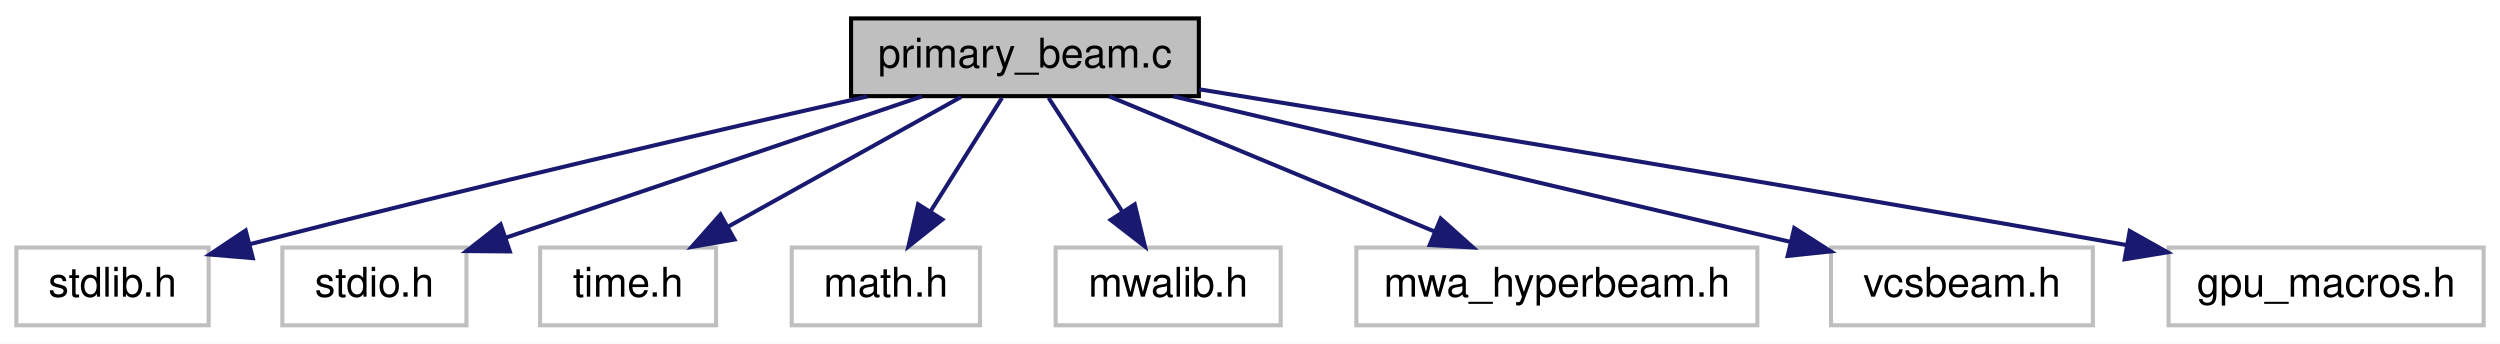
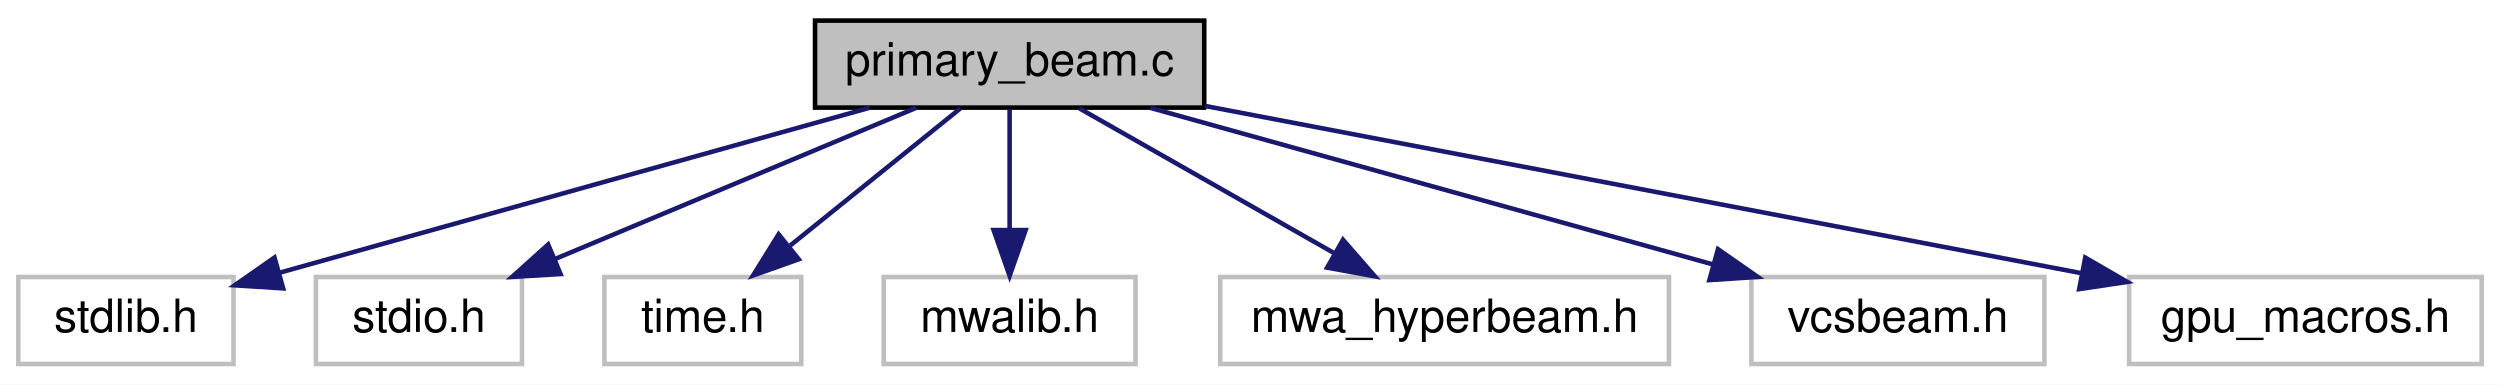
- <svg xmlns="http://www.w3.org/2000/svg" xmlns:xlink="http://www.w3.org/1999/xlink" width="611pt" height="84pt" viewBox="0.00 0.00 611.00 84.00">
+ <svg xmlns="http://www.w3.org/2000/svg" xmlns:xlink="http://www.w3.org/1999/xlink" width="546pt" height="84pt" viewBox="0.00 0.00 546.00 84.00">
  <g id="graph0" class="graph" transform="scale(1 1) rotate(0) translate(4 80)">
-     <polygon fill="white" stroke="transparent" points="-4,4 -4,-80 607,-80 607,4 -4,4" />
+     <polygon fill="white" stroke="transparent" points="-4,4 -4,-80 542,-80 542,4 -4,4" />
    <g id="node1" class="node">
      <g id="a_node1">
        <a xlink:title=" ">
-           <polygon fill="#bfbfbf" stroke="black" points="204,-56.5 204,-75.5 289,-75.5 289,-56.5 204,-56.5" />
-           <text text-anchor="middle" x="246.5" y="-63.5" font-family="Helvetica,sans-Serif" font-size="10.00">primary_beam.c</text>
+           <polygon fill="#bfbfbf" stroke="black" points="174,-56.5 174,-75.5 259,-75.5 259,-56.5 174,-56.5" />
+           <text text-anchor="middle" x="216.5" y="-63.5" font-family="Helvetica,sans-Serif" font-size="10.00">primary_beam.c</text>
        </a>
      </g>
    </g>
    <g id="node2" class="node">
      <g id="a_node2">
        <a xlink:title=" ">
          <polygon fill="white" stroke="#bfbfbf" points="0,-0.5 0,-19.5 47,-19.5 47,-0.5 0,-0.5" />
          <text text-anchor="middle" x="23.5" y="-7.5" font-family="Helvetica,sans-Serif" font-size="10.00">stdlib.h</text>
        </a>
      </g>
    </g>
    <g id="edge1" class="edge">
-       <path fill="none" stroke="midnightblue" d="M207.97,-56.43C171.42,-48.19 114.74,-35.12 57.22,-20.37" />
-       <polygon fill="midnightblue" stroke="midnightblue" points="57.79,-16.91 47.24,-17.8 56.04,-23.68 57.79,-16.91" />
+       <path fill="none" stroke="midnightblue" d="M185.93,-56.47C155.5,-47.98 107.21,-34.49 56.99,-20.42" />
+       <polygon fill="midnightblue" stroke="midnightblue" points="57.84,-17.02 47.26,-17.69 55.95,-23.76 57.84,-17.02" />
    </g>
    <g id="node3" class="node">
      <g id="a_node3">
        <a xlink:title=" ">
          <polygon fill="white" stroke="#bfbfbf" points="65,-0.5 65,-19.5 110,-19.5 110,-0.5 65,-0.5" />
          <text text-anchor="middle" x="87.5" y="-7.5" font-family="Helvetica,sans-Serif" font-size="10.00">stdio.h</text>
        </a>
      </g>
    </g>
    <g id="edge2" class="edge">
-       <path fill="none" stroke="midnightblue" d="M221.31,-56.44C193.77,-47.09 149.59,-32.09 119.59,-21.9" />
-       <polygon fill="midnightblue" stroke="midnightblue" points="120.6,-18.55 110.01,-18.64 118.35,-25.17 120.6,-18.55" />
+       <path fill="none" stroke="midnightblue" d="M196.06,-56.44C174.83,-47.56 141.4,-33.56 117.25,-23.45" />
+       <polygon fill="midnightblue" stroke="midnightblue" points="118.42,-20.15 107.84,-19.52 115.72,-26.61 118.42,-20.15" />
    </g>
    <g id="node4" class="node">
      <g id="a_node4">
        <a xlink:title=" ">
          <polygon fill="white" stroke="#bfbfbf" points="128,-0.5 128,-19.5 171,-19.5 171,-0.5 128,-0.5" />
          <text text-anchor="middle" x="149.5" y="-7.5" font-family="Helvetica,sans-Serif" font-size="10.00">time.h</text>
        </a>
      </g>
    </g>
    <g id="edge3" class="edge">
-       <path fill="none" stroke="midnightblue" d="M230.92,-56.32C215.5,-47.74 191.69,-34.49 173.79,-24.52" />
-       <polygon fill="midnightblue" stroke="midnightblue" points="175.49,-21.46 165.05,-19.65 172.08,-27.58 175.49,-21.46" />
+       <path fill="none" stroke="midnightblue" d="M205.74,-56.32C195.73,-48.26 180.61,-36.08 168.57,-26.37" />
+       <polygon fill="midnightblue" stroke="midnightblue" points="170.44,-23.38 160.46,-19.83 166.05,-28.83 170.44,-23.38" />
    </g>
    <g id="node5" class="node">
      <g id="a_node5">
        <a xlink:title=" ">
-           <polygon fill="white" stroke="#bfbfbf" points="189.5,-0.5 189.5,-19.5 235.5,-19.5 235.5,-0.5 189.5,-0.5" />
-           <text text-anchor="middle" x="212.5" y="-7.5" font-family="Helvetica,sans-Serif" font-size="10.00">math.h</text>
+           <polygon fill="white" stroke="#bfbfbf" points="189,-0.5 189,-19.5 244,-19.5 244,-0.5 189,-0.5" />
+           <text text-anchor="middle" x="216.5" y="-7.5" font-family="Helvetica,sans-Serif" font-size="10.00">mwalib.h</text>
        </a>
      </g>
    </g>
    <g id="edge4" class="edge">
-       <path fill="none" stroke="midnightblue" d="M240.89,-56.08C236.13,-48.53 229.18,-37.49 223.35,-28.23" />
-       <polygon fill="midnightblue" stroke="midnightblue" points="226.3,-26.35 218.01,-19.75 220.38,-30.08 226.3,-26.35" />
+       <path fill="none" stroke="midnightblue" d="M216.5,-56.08C216.5,-49.01 216.5,-38.86 216.5,-29.99" />
+       <polygon fill="midnightblue" stroke="midnightblue" points="220,-29.75 216.5,-19.75 213,-29.75 220,-29.75" />
    </g>
    <g id="node6" class="node">
      <g id="a_node6">
        <a xlink:title=" ">
-           <polygon fill="white" stroke="#bfbfbf" points="254,-0.5 254,-19.5 309,-19.5 309,-0.5 254,-0.5" />
-           <text text-anchor="middle" x="281.5" y="-7.5" font-family="Helvetica,sans-Serif" font-size="10.00">mwalib.h</text>
+           <polygon fill="white" stroke="#bfbfbf" points="262.5,-0.5 262.5,-19.5 360.5,-19.5 360.5,-0.5 262.5,-0.5" />
+           <text text-anchor="middle" x="311.5" y="-7.5" font-family="Helvetica,sans-Serif" font-size="10.00">mwa_hyperbeam.h</text>
        </a>
      </g>
    </g>
    <g id="edge5" class="edge">
-       <path fill="none" stroke="midnightblue" d="M252.28,-56.08C257.17,-48.53 264.33,-37.49 270.33,-28.23" />
-       <polygon fill="midnightblue" stroke="midnightblue" points="273.33,-30.05 275.83,-19.75 267.45,-26.24 273.33,-30.05" />
+       <path fill="none" stroke="midnightblue" d="M231.76,-56.32C246.72,-47.82 269.75,-34.73 287.23,-24.8" />
+       <polygon fill="midnightblue" stroke="midnightblue" points="289.31,-27.64 296.27,-19.65 285.85,-21.55 289.31,-27.64" />
    </g>
    <g id="node7" class="node">
      <g id="a_node7">
        <a xlink:title=" ">
-           <polygon fill="white" stroke="#bfbfbf" points="327.5,-0.5 327.5,-19.5 425.5,-19.5 425.5,-0.5 327.5,-0.5" />
-           <text text-anchor="middle" x="376.5" y="-7.5" font-family="Helvetica,sans-Serif" font-size="10.00">mwa_hyperbeam.h</text>
+           <polygon fill="white" stroke="#bfbfbf" points="378.5,-0.5 378.5,-19.5 442.5,-19.5 442.5,-0.5 378.5,-0.5" />
+           <text text-anchor="middle" x="410.5" y="-7.5" font-family="Helvetica,sans-Serif" font-size="10.00">vcsbeam.h</text>
        </a>
      </g>
    </g>
    <g id="edge6" class="edge">
-       <path fill="none" stroke="midnightblue" d="M267.1,-56.44C288.49,-47.56 322.18,-33.56 346.52,-23.45" />
-       <polygon fill="midnightblue" stroke="midnightblue" points="348.11,-26.58 356,-19.52 345.42,-20.12 348.11,-26.58" />
+       <path fill="none" stroke="midnightblue" d="M247.24,-56.44C280.44,-47.2 333.49,-32.44 370.06,-22.26" />
+       <polygon fill="midnightblue" stroke="midnightblue" points="371.21,-25.57 379.9,-19.52 369.33,-18.83 371.21,-25.57" />
    </g>
    <g id="node8" class="node">
      <g id="a_node8">
        <a xlink:title=" ">
-           <polygon fill="white" stroke="#bfbfbf" points="443.5,-0.5 443.5,-19.5 507.5,-19.5 507.5,-0.5 443.5,-0.5" />
-           <text text-anchor="middle" x="475.5" y="-7.5" font-family="Helvetica,sans-Serif" font-size="10.00">vcsbeam.h</text>
+           <polygon fill="white" stroke="#bfbfbf" points="461,-0.5 461,-19.5 538,-19.5 538,-0.5 461,-0.5" />
+           <text text-anchor="middle" x="499.5" y="-7.5" font-family="Helvetica,sans-Serif" font-size="10.00">gpu_macros.h</text>
        </a>
      </g>
    </g>
    <g id="edge7" class="edge">
-       <path fill="none" stroke="midnightblue" d="M282.79,-56.44C323.77,-46.78 390.36,-31.08 433.54,-20.89" />
-       <polygon fill="midnightblue" stroke="midnightblue" points="434.52,-24.26 443.45,-18.56 432.91,-17.45 434.52,-24.26" />
-     </g>
-     <g id="node9" class="node">
-       <g id="a_node9">
-         <a xlink:title=" ">
-           <polygon fill="white" stroke="#bfbfbf" points="526,-0.5 526,-19.5 603,-19.5 603,-0.5 526,-0.5" />
-           <text text-anchor="middle" x="564.5" y="-7.5" font-family="Helvetica,sans-Serif" font-size="10.00">gpu_macros.h</text>
-         </a>
-       </g>
-     </g>
-     <g id="edge8" class="edge">
-       <path fill="none" stroke="midnightblue" d="M289.1,-58.17C340.37,-49.9 429.34,-35.34 515.76,-20.1" />
-       <polygon fill="midnightblue" stroke="midnightblue" points="516.5,-23.53 525.74,-18.34 515.28,-16.63 516.5,-23.53" />
+       <path fill="none" stroke="midnightblue" d="M259.17,-56.86C310.53,-47.06 396.56,-30.64 450.56,-20.34" />
+       <polygon fill="midnightblue" stroke="midnightblue" points="451.42,-23.74 460.58,-18.43 450.1,-16.86 451.42,-23.74" />
    </g>
  </g>
</svg>
